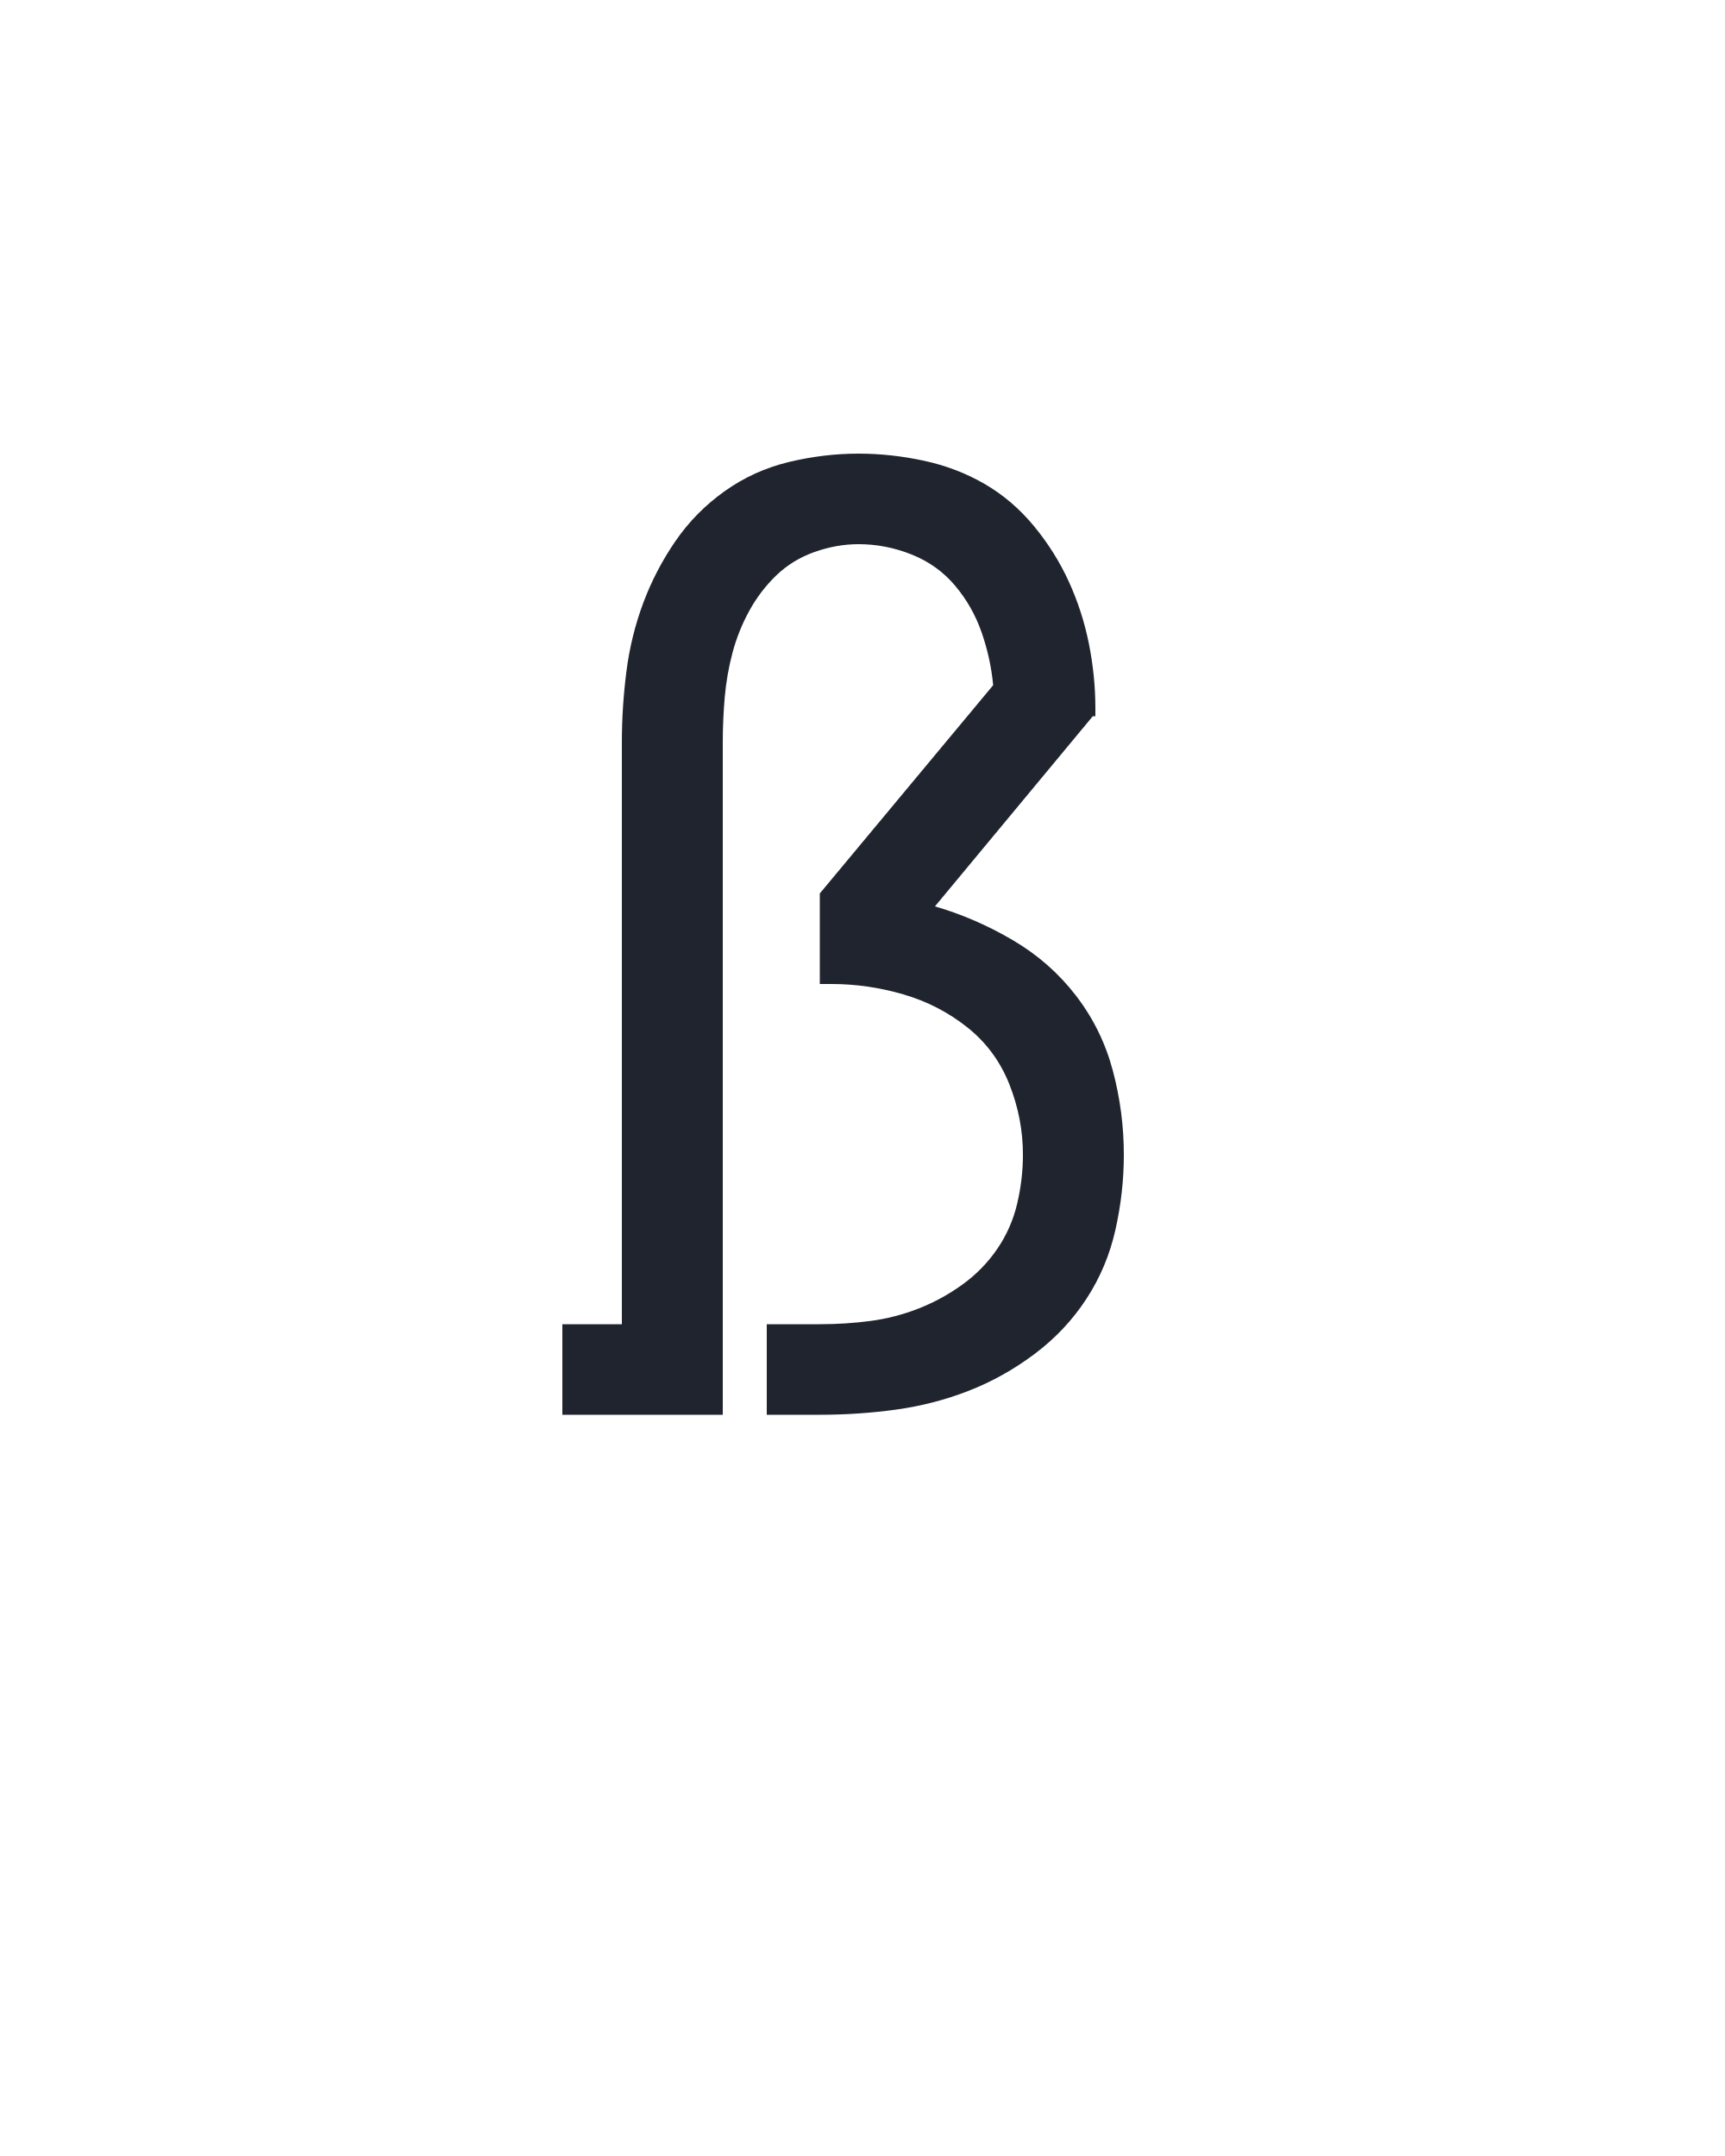
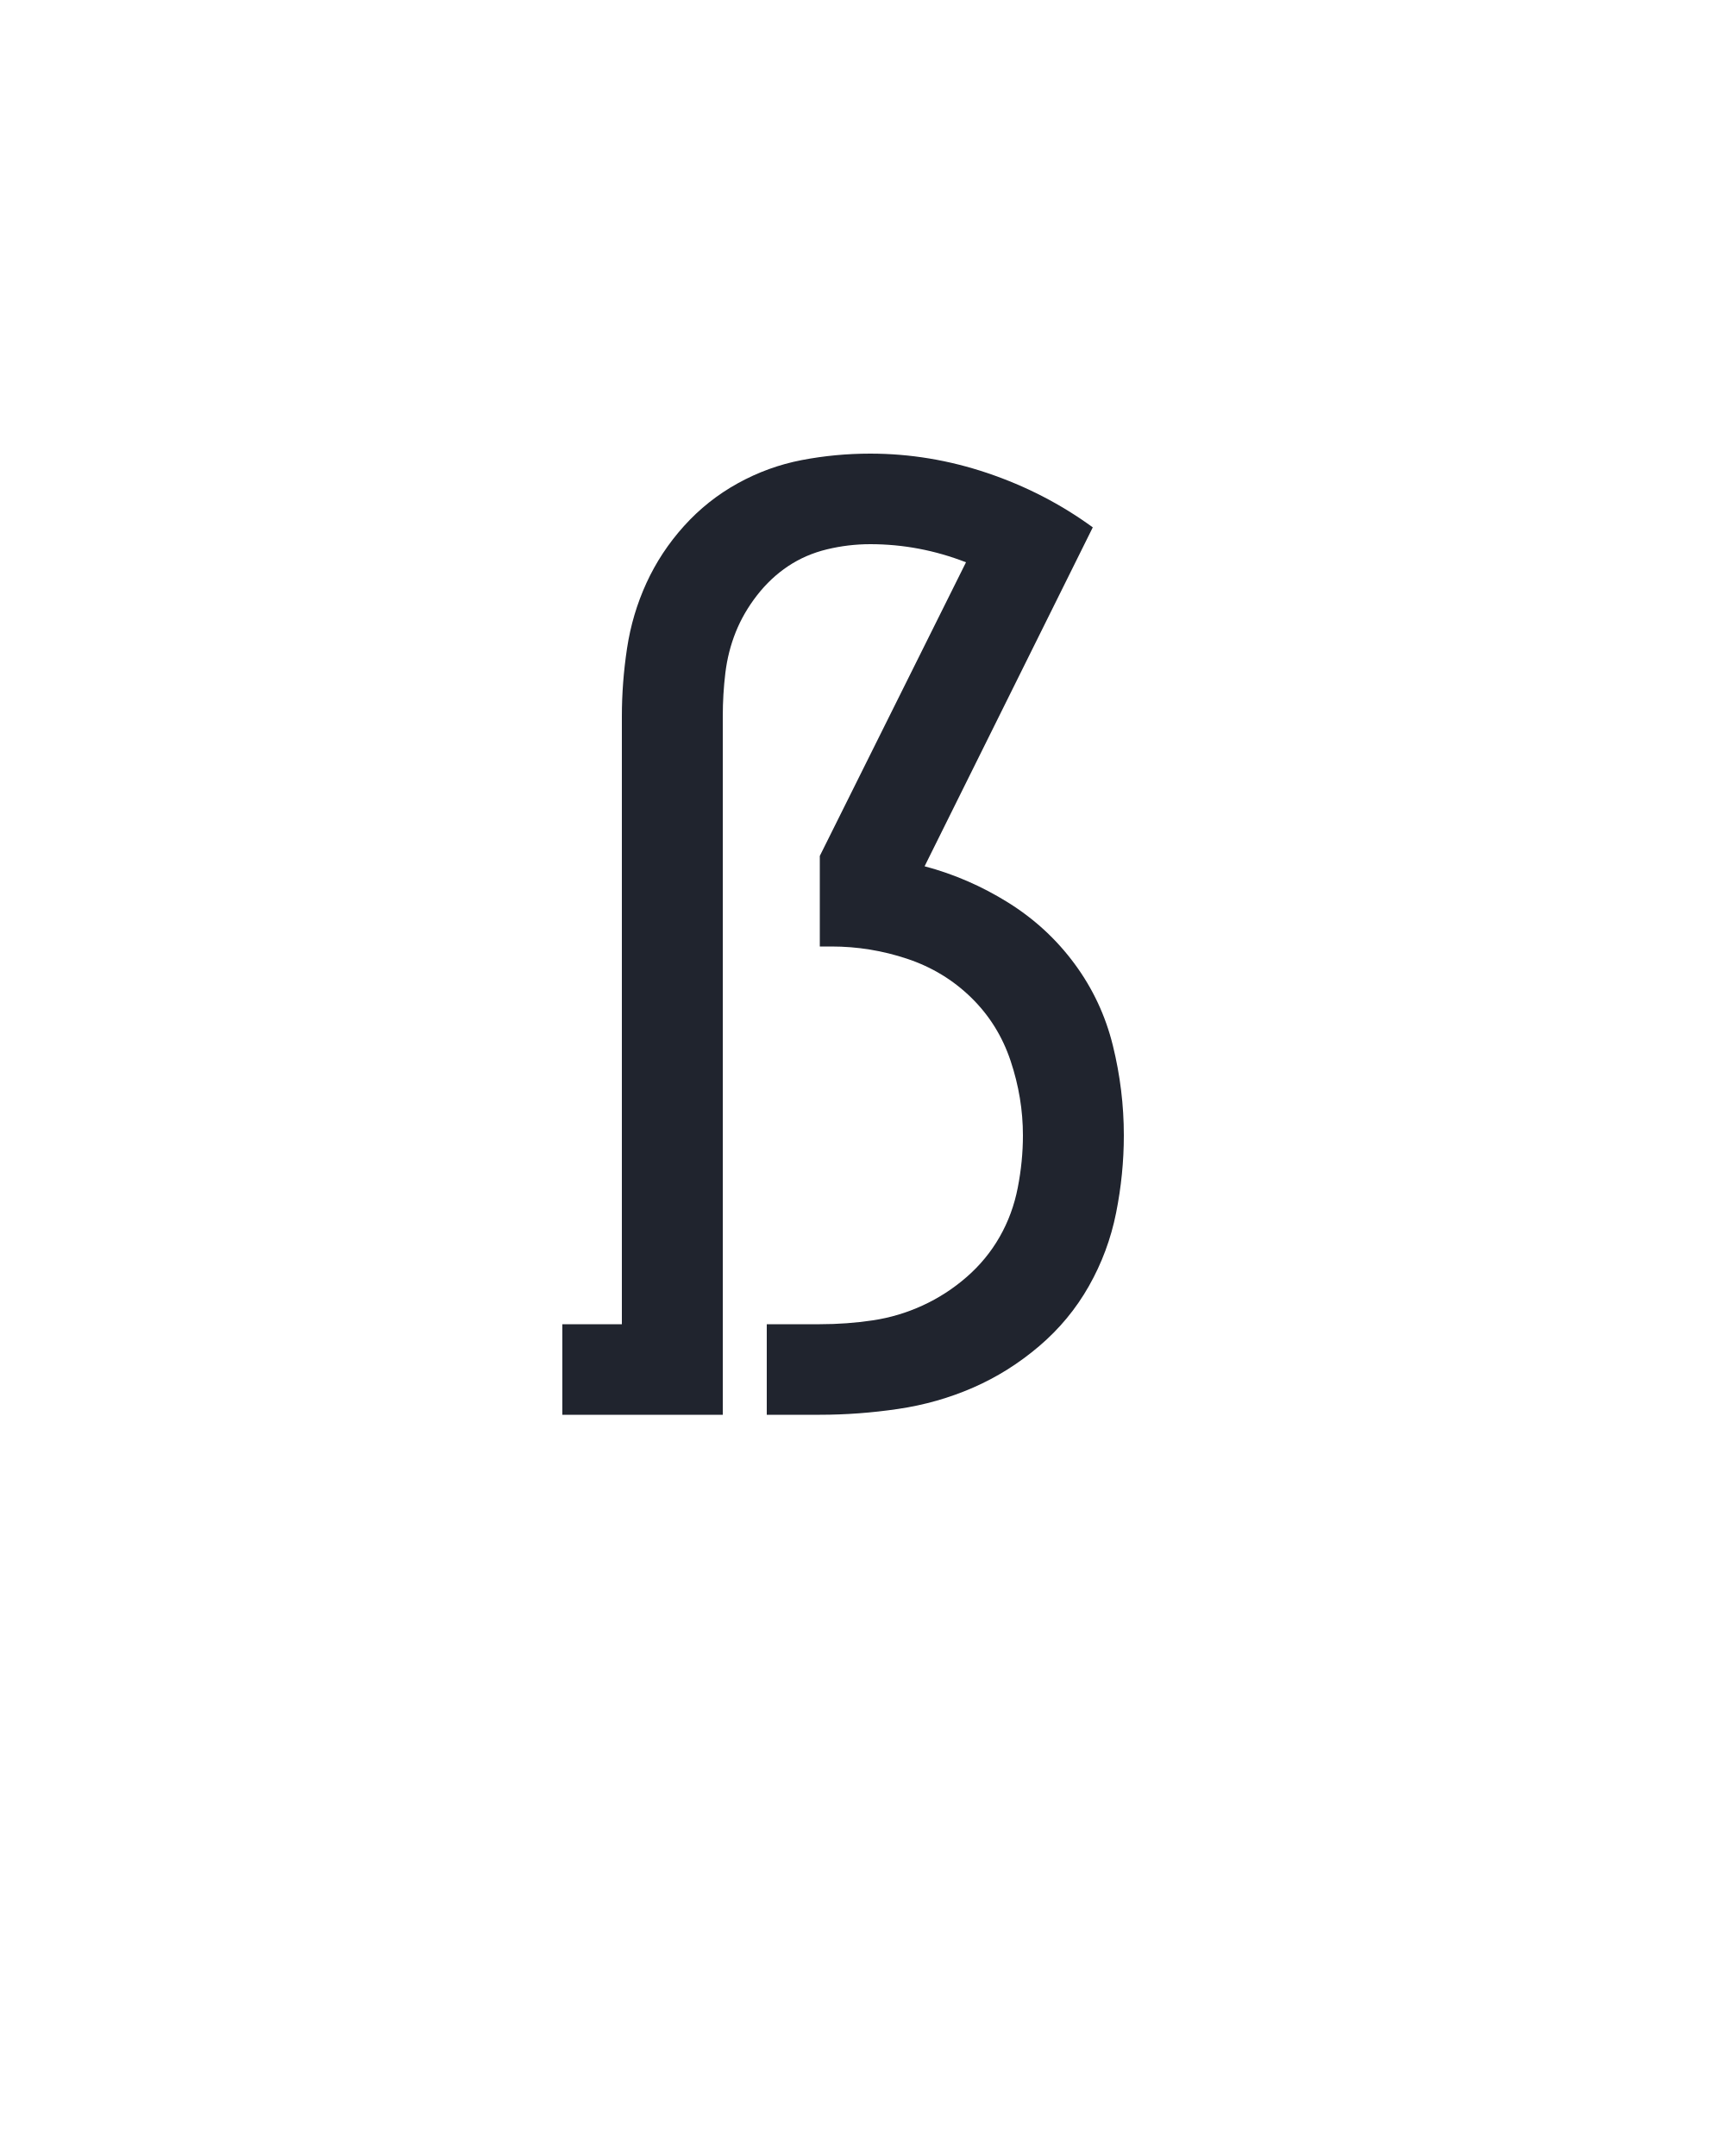
<svg xmlns="http://www.w3.org/2000/svg" height="160" viewBox="0 0 128 160" width="128">
  <defs>
-     <path d="M 18 0 L 18 -70 L 64 -70 L 64 -520 Q 64 -547 67.5 -574.5 Q 71 -602 80.5 -627.5 Q 90 -653 105.5 -675.5 Q 121 -698 143.5 -714 Q 166 -730 193 -736.5 Q 220 -743 247 -743 Q 272 -743 297.5 -737.5 Q 323 -732 344.5 -719.5 Q 366 -707 382.5 -687 Q 399 -667 409.5 -644 Q 420 -621 425 -596 Q 430 -571 430 -546 L 430 -540 L 428 -540 L 306 -393 Q 337 -384 366 -367 Q 395 -350 415 -324 Q 435 -298 443.5 -266 Q 452 -234 452 -201 Q 452 -172 445.5 -143 Q 439 -114 423 -89.5 Q 407 -65 383 -47 Q 359 -29 332 -18.5 Q 305 -8 276 -4 Q 247 -0 217 0 L 176 0 L 176 -70 L 217 -70 Q 237 -70 256 -72.5 Q 275 -75 293 -82 Q 311 -89 327 -100.5 Q 343 -112 354 -128 Q 365 -144 369.5 -163 Q 374 -182 374 -201 Q 374 -229 363.5 -255.5 Q 353 -282 331 -299.5 Q 309 -317 281.5 -325 Q 254 -333 226 -333 L 217 -333 L 217 -403 L 351 -564 Q 349 -585 342 -605 Q 335 -625 321.5 -641 Q 308 -657 288 -665 Q 268 -673 247 -673 Q 230 -673 213 -667 Q 196 -661 183.5 -649 Q 171 -637 162.5 -621.5 Q 154 -606 149.5 -589 Q 145 -572 143.5 -554.5 Q 142 -537 142 -520 L 142 0 Z " id="path1" />
+     <path d="M 18 0 L 18 -70 L 64 -70 L 64 -540 Q 64 -566 68 -592.5 Q 72 -619 83 -643 Q 94 -667 112 -687 Q 130 -707 153.5 -720 Q 177 -733 203 -738 Q 229 -743 256 -743 Q 302 -743 346.5 -728 Q 391 -713 428 -686 L 298 -424 Q 332 -415 362.5 -396 Q 393 -377 414 -348.5 Q 435 -320 443.5 -285.5 Q 452 -251 452 -216 Q 452 -186 446 -156 Q 440 -126 425 -99.5 Q 410 -73 386.5 -53 Q 363 -33 335.5 -21 Q 308 -9 277.5 -4.5 Q 247 -0 217 0 L 176 0 L 176 -70 L 217 -70 Q 238 -70 258 -73 Q 278 -76 296.5 -84.5 Q 315 -93 330.5 -106.5 Q 346 -120 356 -137.5 Q 366 -155 370 -175.5 Q 374 -196 374 -216 Q 374 -245 364.5 -273.5 Q 355 -302 334 -322.5 Q 313 -343 284.5 -352.5 Q 256 -362 226 -362 L 217 -362 L 217 -432 L 330 -659 Q 312 -666 293.5 -669.5 Q 275 -673 256 -673 Q 239 -673 222.5 -669 Q 206 -665 192.5 -656 Q 179 -647 168.5 -633.5 Q 158 -620 152 -605 Q 146 -590 144 -573.5 Q 142 -557 142 -540 L 142 0 Z " id="path1" />
  </defs>
  <g>
    <g data-source-text="ẞ" fill="#20242e" transform="translate(40 104.992) rotate(0) scale(0.09599999)">
      <use href="#path1" transform="translate(0 0)" />
    </g>
  </g>
</svg>
